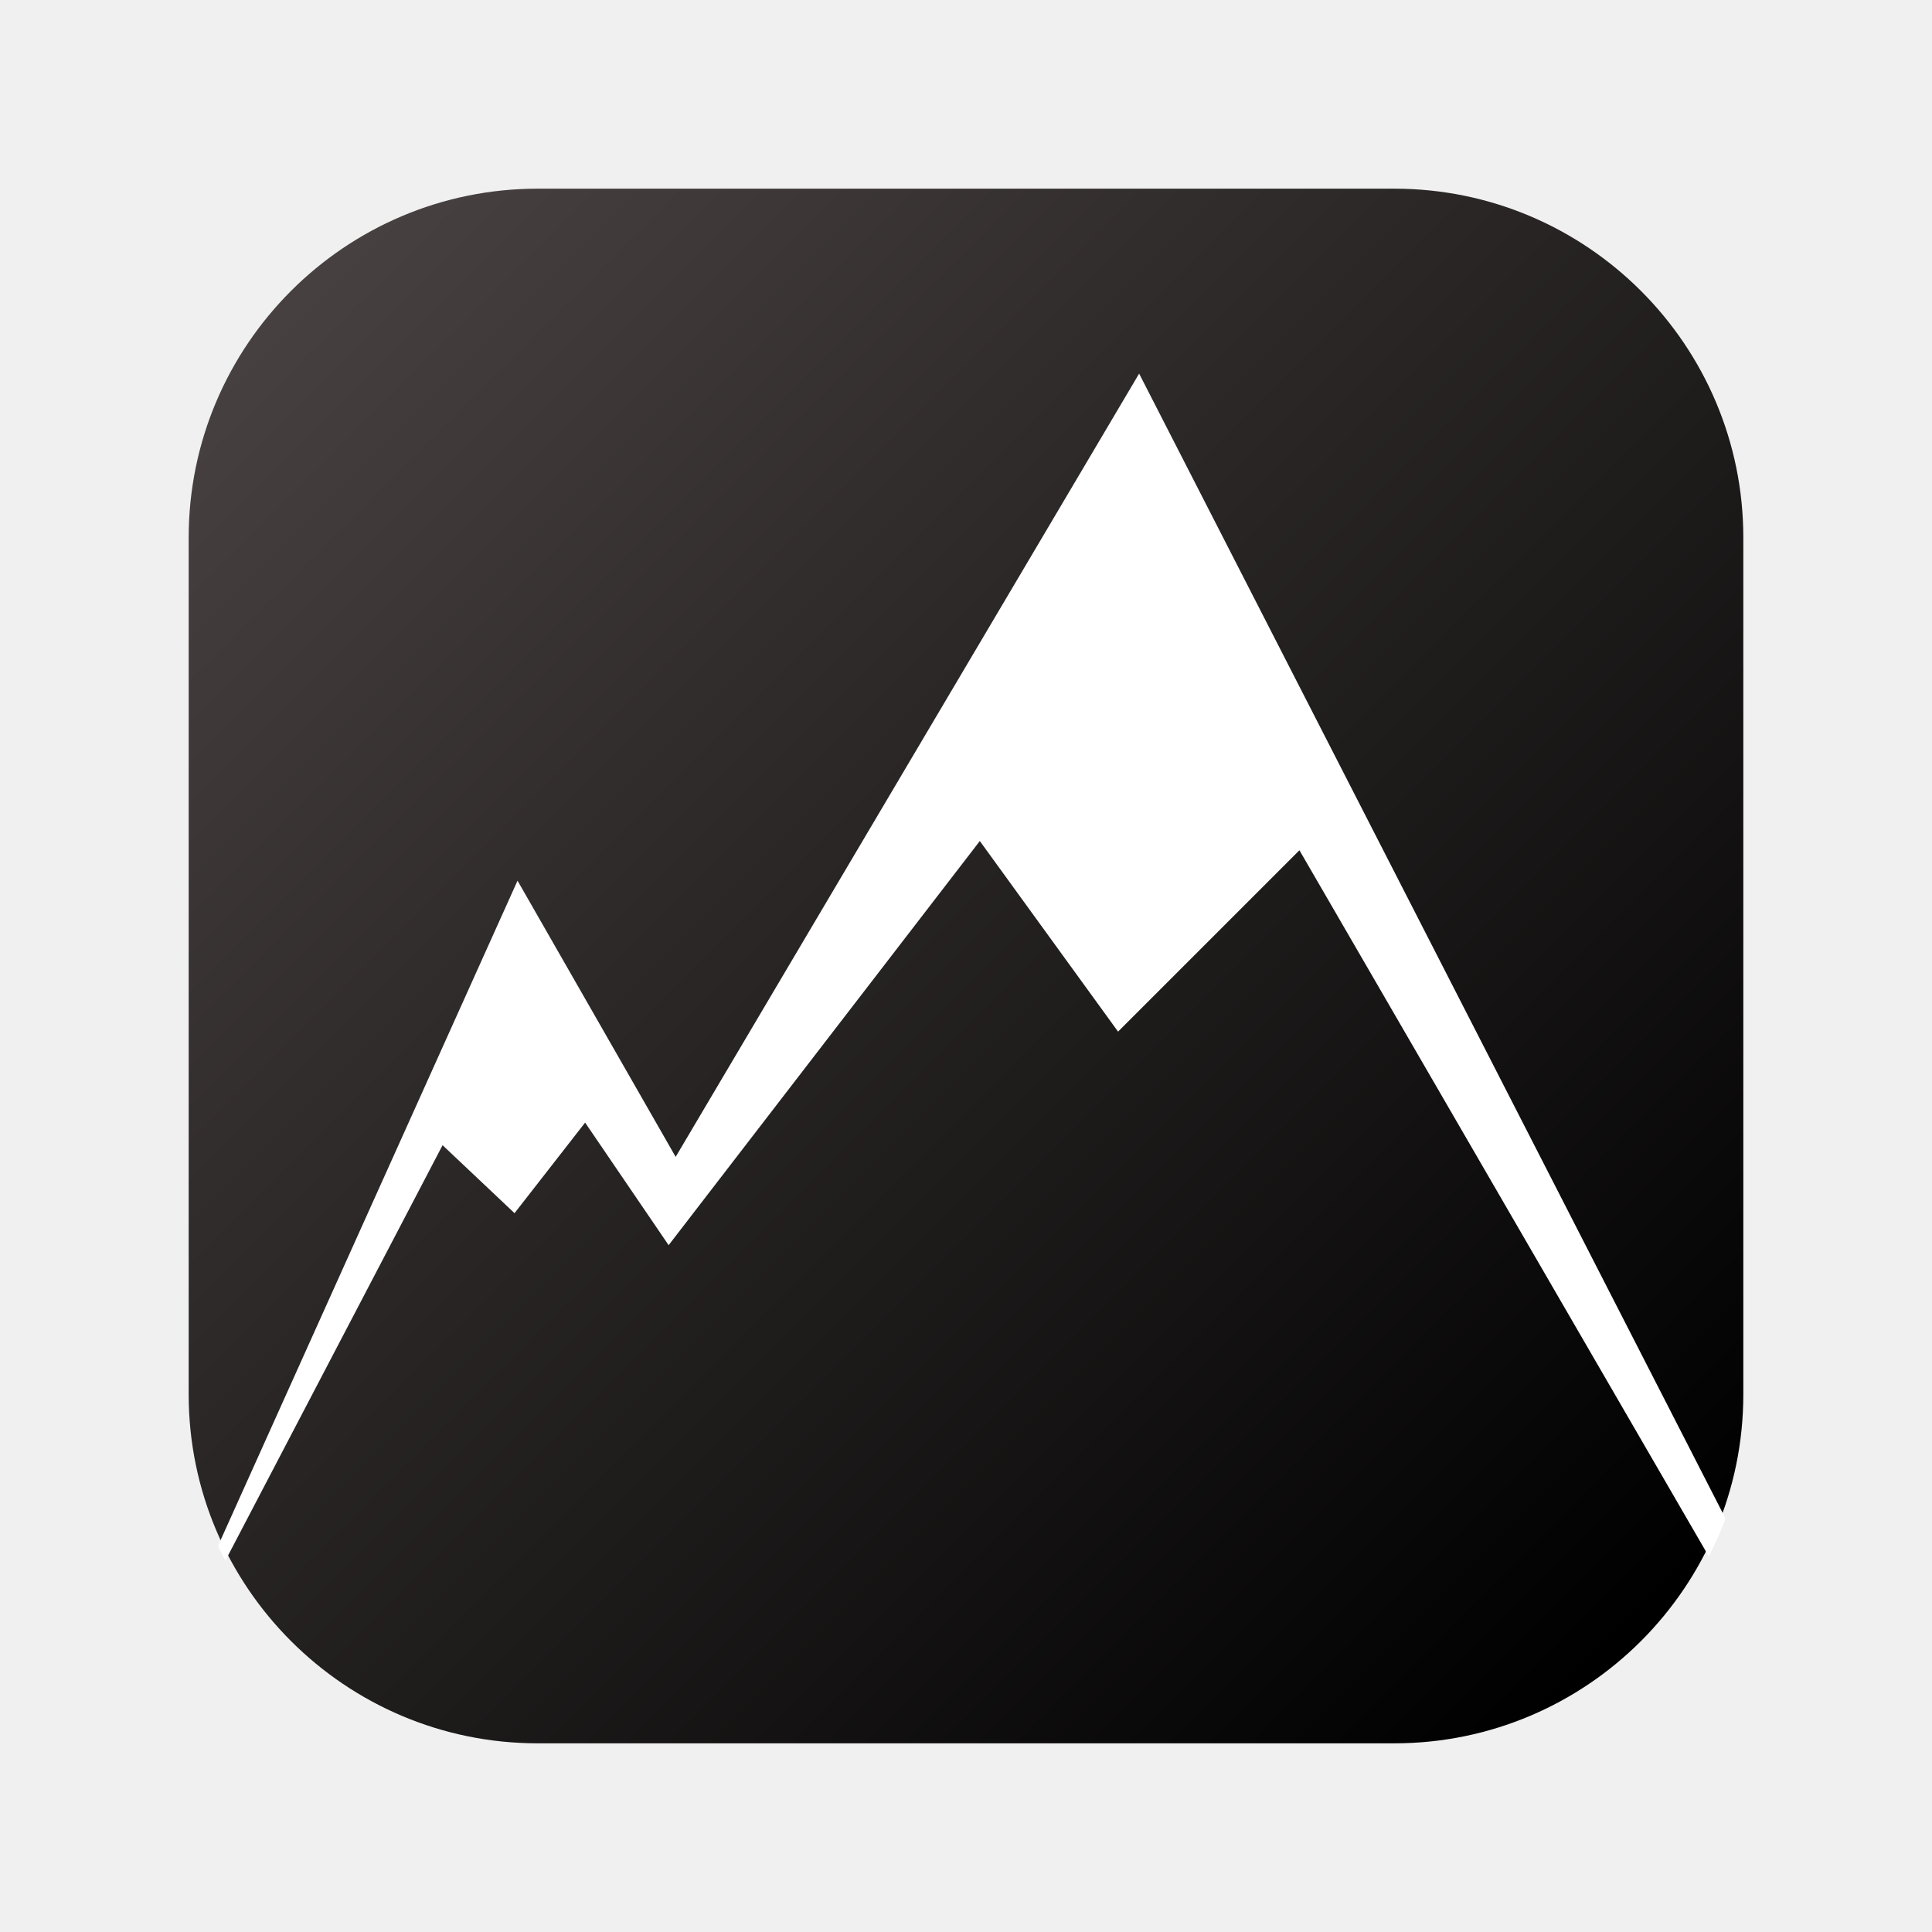
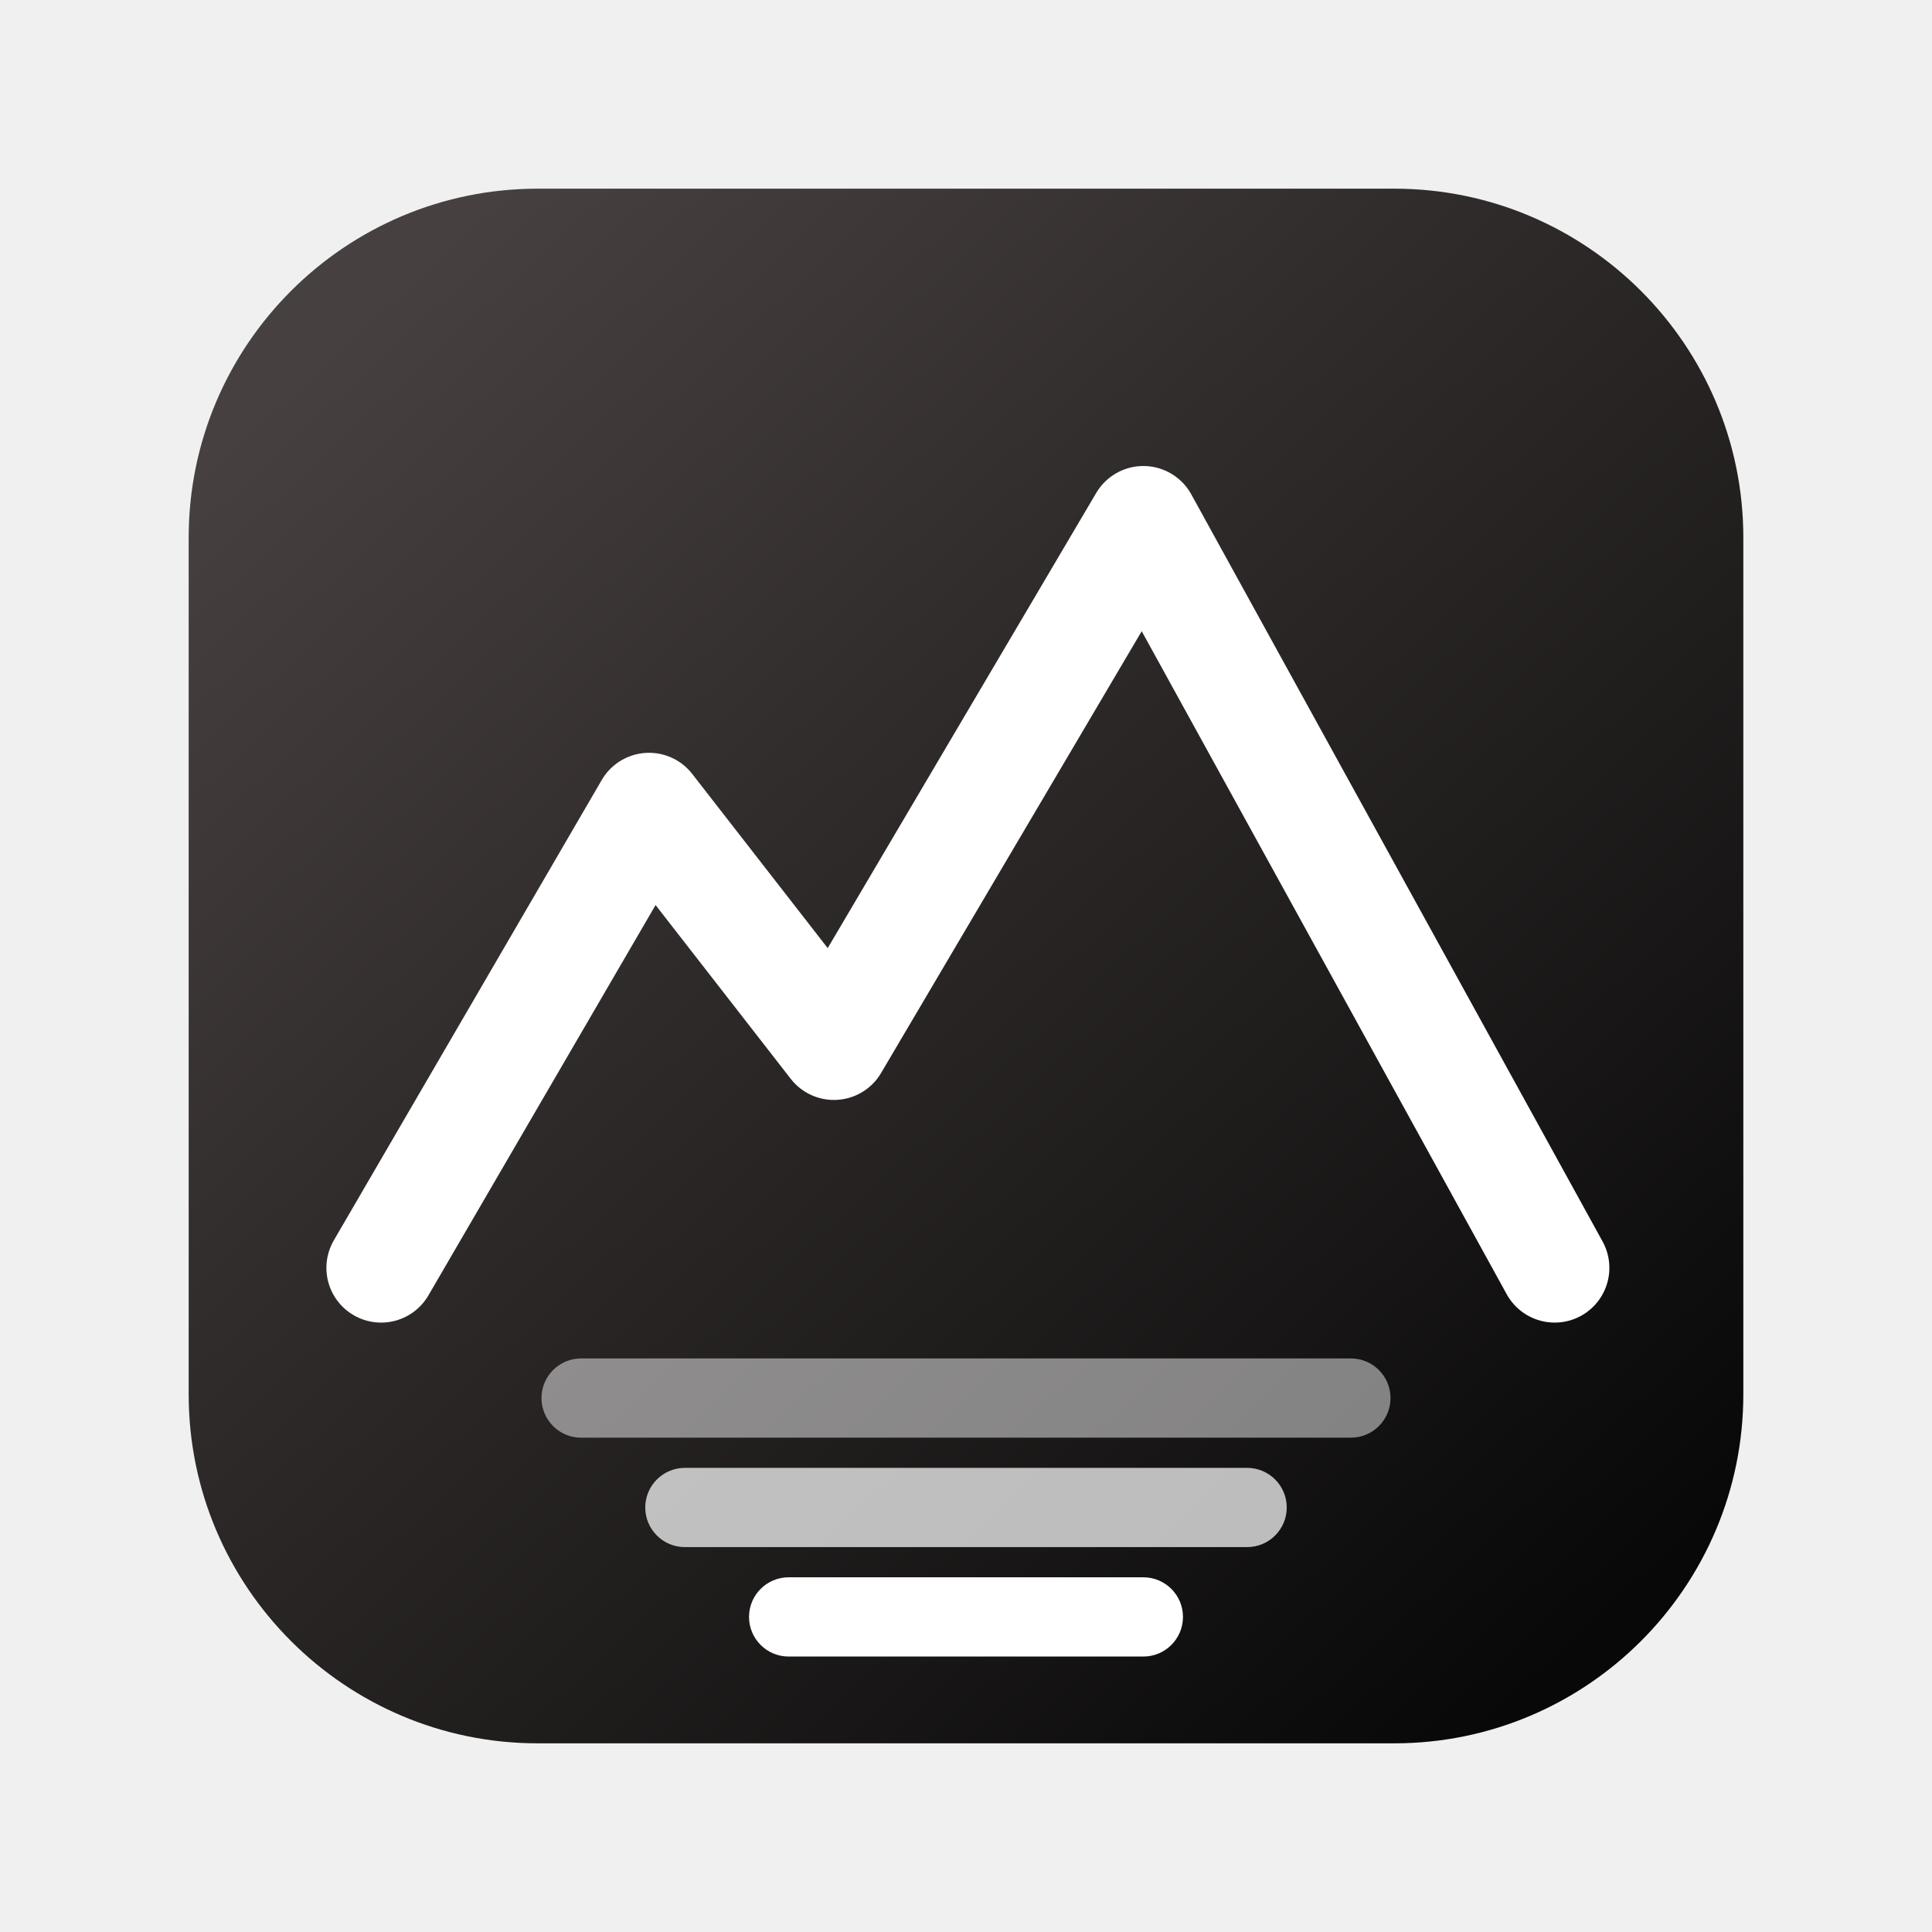
- <svg xmlns="http://www.w3.org/2000/svg" viewBox="0 0 1024 1024" width="1024" height="1024">
+ <svg xmlns="http://www.w3.org/2000/svg" viewBox="0 0 1024 1024" width="1024" height="1024" role="img" aria-label="Cascade Chat">
  <defs>
-     <clipPath id="artboard-3035273094932819079">
-       <rect x="0" y="0" width="1024" height="1024" />
-     </clipPath>
-     <linearGradient id="11610453268816753455" gradientUnits="userSpaceOnUse" x1="0" y1="0" x2="1" y2="0" gradientTransform="matrix(-720.0047,-711.0373,711.0373,-720.0047,871.6407,867.8928)">
-       <stop stop-color="#000000" />
-       <stop offset="1" stop-color="#474040" />
+     <linearGradient id="cascade-bg" x1="190" y1="166" x2="842" y2="872" gradientUnits="userSpaceOnUse">
+       <stop stop-color="#474040" />
+       <stop offset="0.52" stop-color="#272323" />
+       <stop offset="1" stop-color="#080808" />
    </linearGradient>
  </defs>
-   <g>
-     <rect fill="#ffffff" fill-opacity="0" x="0" y="0" width="1024" height="1024" />
-     <g clip-path="url(#artboard-3035273094932819079)">
-       <g>
-         <path d="M100,285 C100,182.92 182.92,100 285,100 L739,100 C841.08,100 924,182.92 924,285 L924,739 C924,841.08 841.08,924 739,924 L285,924 C182.92,924 100,841.08 100,739 L100,285 Z" fill="url(#11610453268816753455)" />
-       </g>
-       <g>
-         <path d="M358.08,618.13 C358.08,618.13 603.607,203.199 603.607,203.199 C603.607,203.199 787.311,561.874 911.846,805.023 C909.942,809.997 907.829,814.868 905.518,819.625 C809.222,653.519 689.256,446.584 689.256,446.584 C689.256,446.584 592.901,542.939 592.901,542.939 C592.901,542.939 519.386,441.588 519.386,441.588 C519.386,441.588 354.512,655.71 354.512,655.71 C354.512,655.71 310.26,590.76 310.26,590.76 C310.26,590.76 272.431,639.294 272.431,639.294 C272.431,639.294 233.889,602.893 233.889,602.893 C233.889,602.893 154.479,754.771 119.495,821.68 C119.098,820.887 118.706,820.09 118.32,819.291 C160.114,726.473 274.573,472.279 274.573,472.279 C274.573,472.279 358.08,618.13 358.08,618.13 Z" fill="#ffffff" stroke-width="5" stroke="#ffffff" />
-       </g>
-     </g>
+   <path d="M285 100h454c102.08 0 185 82.92 185 185v454c0 102.08-82.92 185-185 185H285c-102.08 0-185-82.92-185-185V285c0-102.08 82.92-185 185-185Z" fill="url(#cascade-bg)" />
+   <path d="m202 672 142-244 98 126 164-278 218 396" fill="none" stroke="#fff" stroke-width="58" stroke-linecap="round" stroke-linejoin="round" />
+   <g fill="#fff">
+     <rect x="287" y="720" width="450" height="42" rx="21" opacity="0.48" />
+     <rect x="342" y="778" width="340" height="42" rx="21" opacity="0.72" />
+     <rect x="397" y="836" width="230" height="42" rx="21" />
  </g>
</svg>
